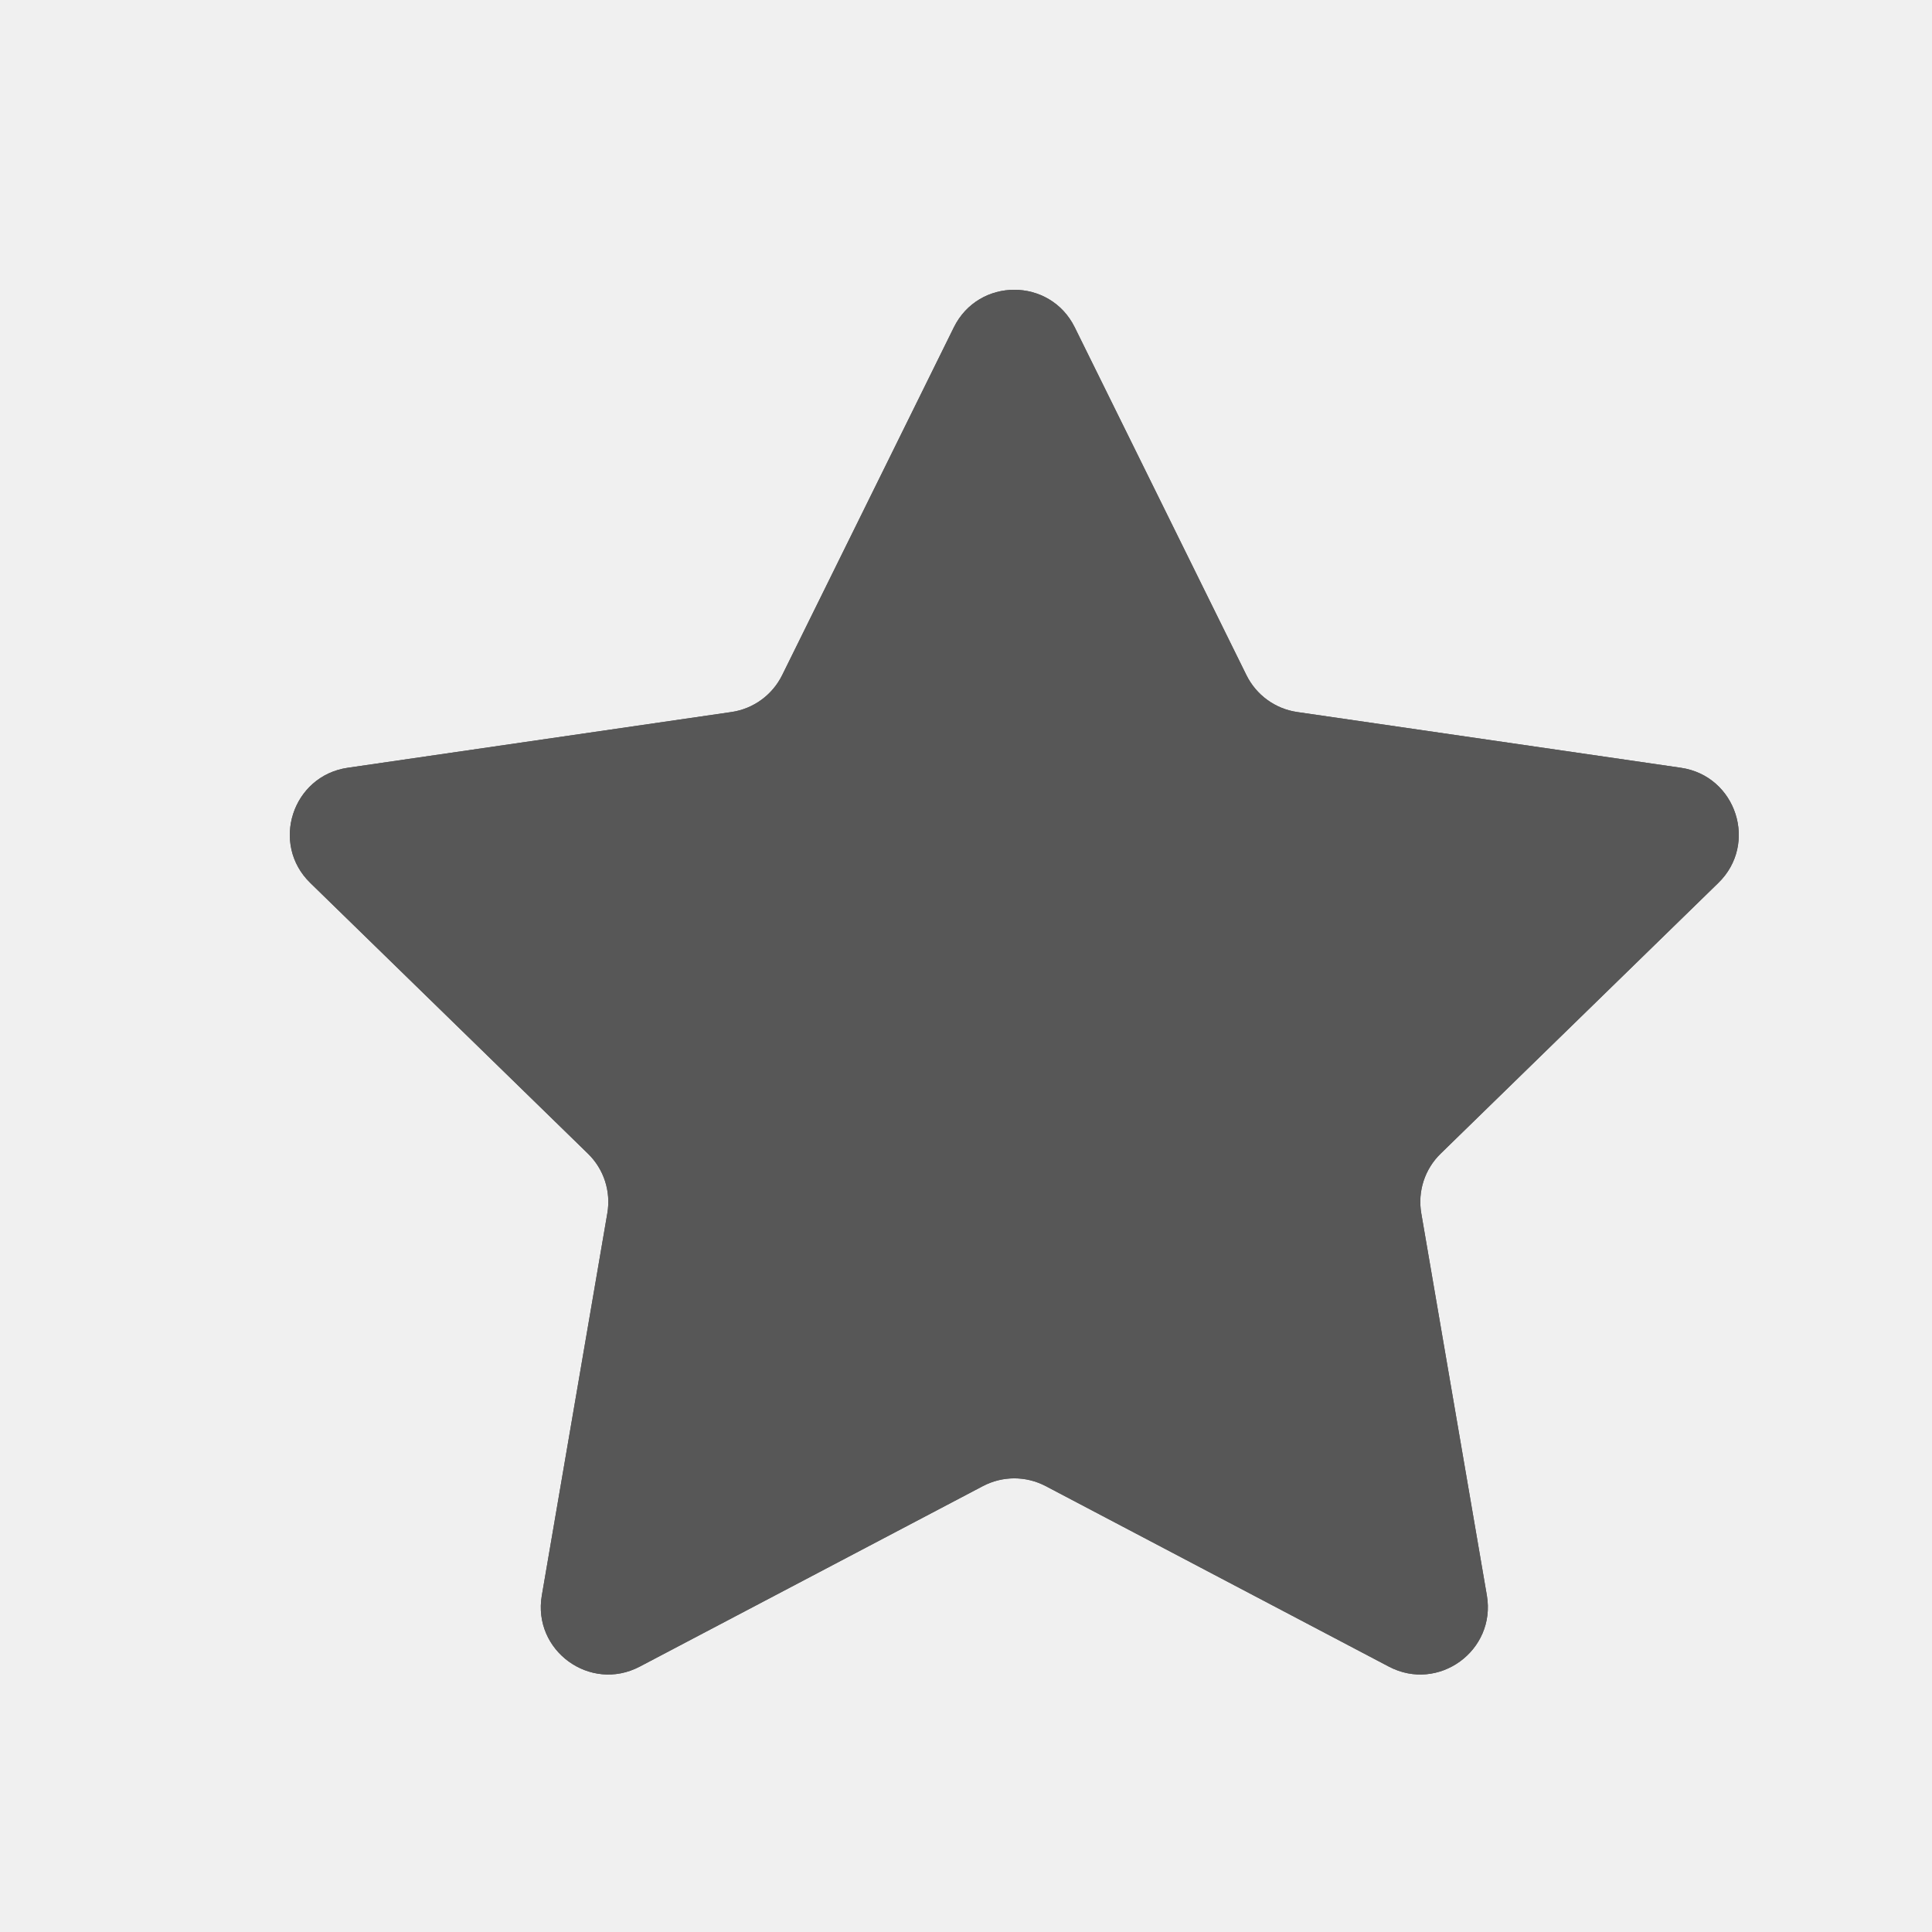
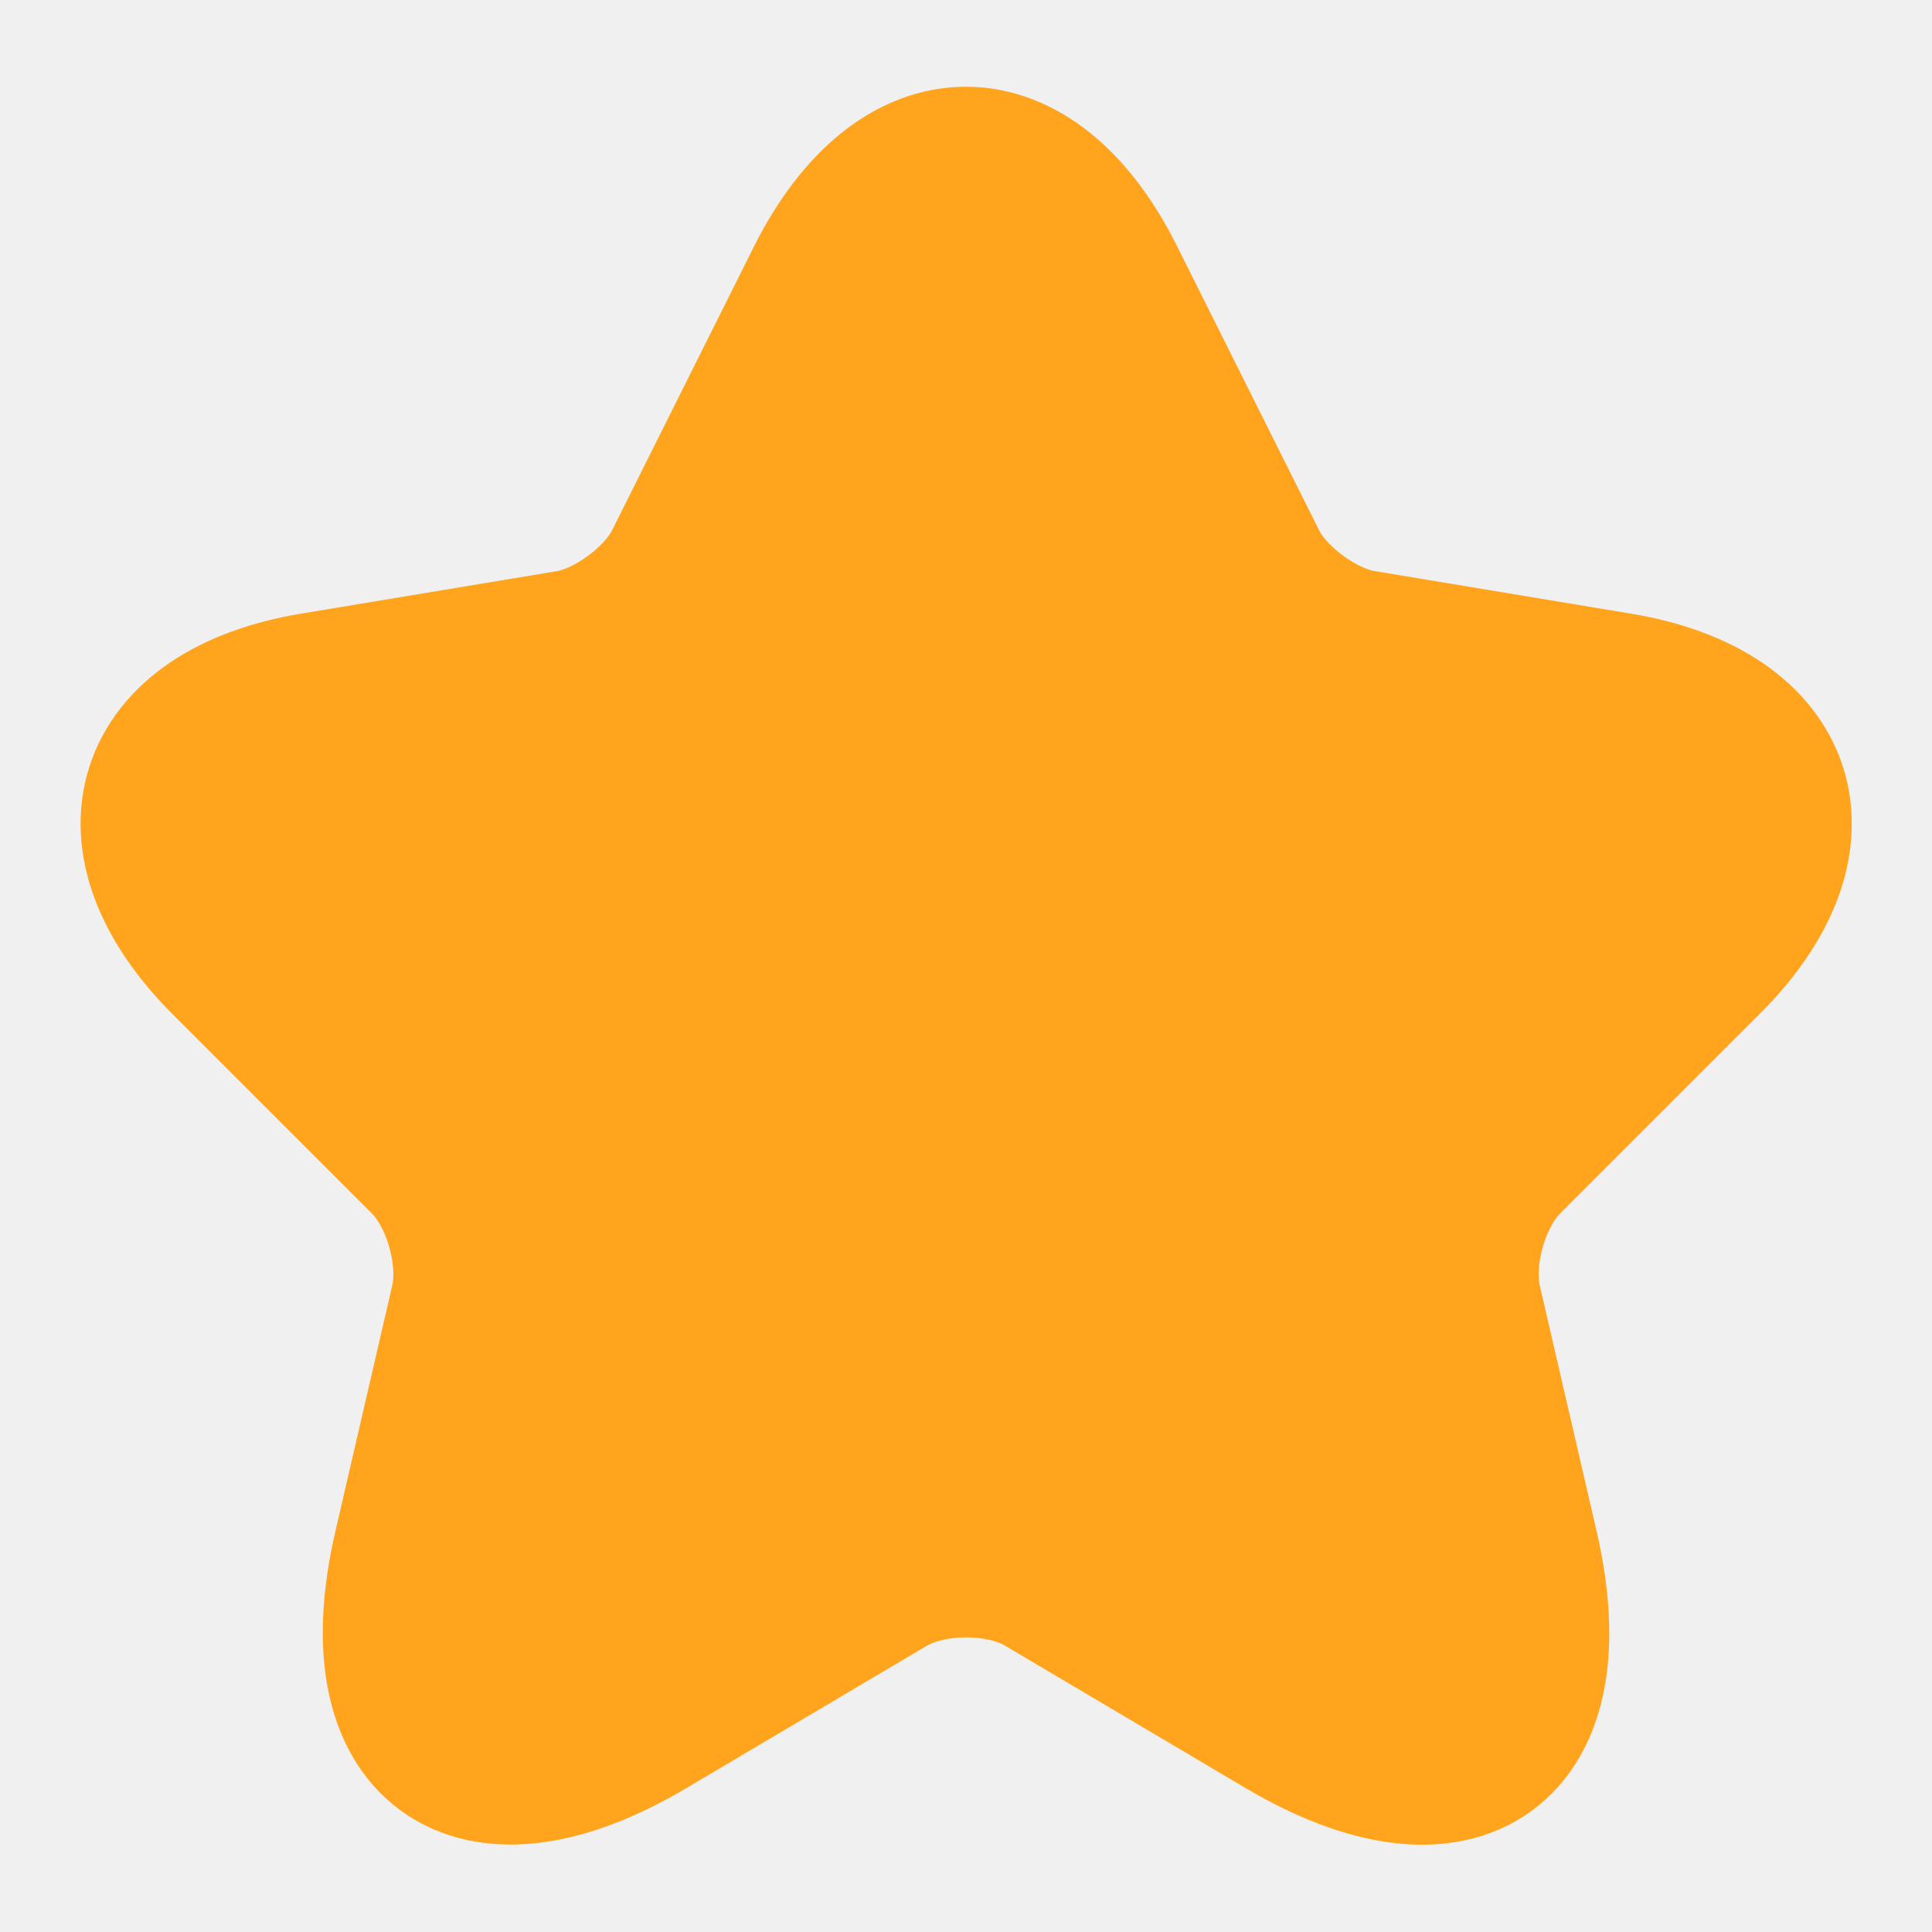
- <svg xmlns="http://www.w3.org/2000/svg" width="20" height="20" viewBox="0 0 20 20" fill="none">
-   <mask id="path-1-inside-1_363_578" fill="white">
-     <path d="M9.874 3.389C10.13 2.87 10.87 2.87 11.126 3.389L12.903 6.989C13.005 7.195 13.201 7.338 13.429 7.371L17.401 7.948C17.974 8.032 18.203 8.736 17.788 9.14L14.914 11.942C14.749 12.102 14.674 12.333 14.713 12.56L15.392 16.516C15.489 17.087 14.891 17.522 14.378 17.253L10.825 15.384C10.621 15.277 10.379 15.277 10.175 15.384L6.622 17.253C6.109 17.522 5.511 17.087 5.609 16.516L6.287 12.56C6.326 12.333 6.251 12.102 6.086 11.942L3.212 9.14C2.797 8.736 3.026 8.032 3.599 7.948L7.571 7.371C7.799 7.338 7.995 7.195 8.097 6.989L9.874 3.389Z" />
-   </mask>
-   <path d="M9.874 3.389C10.13 2.87 10.87 2.87 11.126 3.389L12.903 6.989C13.005 7.195 13.201 7.338 13.429 7.371L17.401 7.948C17.974 8.032 18.203 8.736 17.788 9.14L14.914 11.942C14.749 12.102 14.674 12.333 14.713 12.56L15.392 16.516C15.489 17.087 14.891 17.522 14.378 17.253L10.825 15.384C10.621 15.277 10.379 15.277 10.175 15.384L6.622 17.253C6.109 17.522 5.511 17.087 5.609 16.516L6.287 12.56C6.326 12.333 6.251 12.102 6.086 11.942L3.212 9.14C2.797 8.736 3.026 8.032 3.599 7.948L7.571 7.371C7.799 7.338 7.995 7.195 8.097 6.989L9.874 3.389Z" fill="#575757" />
-   <path d="M7.571 7.371L7.715 8.361L7.571 7.371ZM8.097 6.989L7.2 6.547L8.097 6.989ZM3.212 9.14L3.91 8.423L3.212 9.14ZM3.599 7.948L3.455 6.959H3.455L3.599 7.948ZM6.287 12.56L7.273 12.729L6.287 12.56ZM6.086 11.942L5.388 12.658L6.086 11.942ZM6.622 17.253L7.087 18.138V18.138L6.622 17.253ZM5.609 16.516L4.623 16.347L5.609 16.516ZM10.825 15.384L10.36 16.27L10.825 15.384ZM10.175 15.384L9.71 14.499H9.71L10.175 15.384ZM15.392 16.516L14.406 16.685L15.392 16.516ZM14.378 17.253L14.844 16.367L14.378 17.253ZM14.914 11.942L14.216 11.226L14.914 11.942ZM14.713 12.56L15.698 12.391L14.713 12.56ZM17.401 7.948L17.545 6.959L17.401 7.948ZM17.788 9.14L18.486 9.856L17.788 9.14ZM12.903 6.989L12.006 7.432L12.903 6.989ZM13.429 7.371L13.285 8.361L13.429 7.371ZM11.126 3.389L12.023 2.947V2.947L11.126 3.389ZM9.874 3.389L10.771 3.832L9.874 3.389ZM10.229 3.832L12.006 7.432L13.8 6.547L12.023 2.947L10.229 3.832ZM13.285 8.361L17.258 8.938L17.545 6.959L13.572 6.382L13.285 8.361ZM17.09 8.423L14.216 11.226L15.612 12.658L18.486 9.856L17.09 8.423ZM13.727 12.729L14.406 16.685L16.377 16.347L15.698 12.391L13.727 12.729ZM14.844 16.367L11.29 14.499L10.36 16.27L13.913 18.138L14.844 16.367ZM9.71 14.499L6.156 16.367L7.087 18.138L10.64 16.27L9.71 14.499ZM6.594 16.686L7.273 12.729L5.302 12.391L4.623 16.347L6.594 16.686ZM6.784 11.226L3.91 8.423L2.514 9.856L5.388 12.658L6.784 11.226ZM3.742 8.938L7.715 8.361L7.428 6.382L3.455 6.959L3.742 8.938ZM8.994 7.432L10.771 3.832L8.977 2.947L7.2 6.547L8.994 7.432ZM7.715 8.361C8.268 8.28 8.747 7.933 8.994 7.432L7.2 6.547C7.244 6.458 7.329 6.396 7.428 6.382L7.715 8.361ZM3.91 8.423C4.089 8.598 3.99 8.902 3.742 8.938L3.455 6.959C2.062 7.161 1.506 8.873 2.514 9.856L3.91 8.423ZM7.273 12.729C7.367 12.178 7.185 11.616 6.784 11.226L5.388 12.658C5.317 12.588 5.285 12.489 5.302 12.391L7.273 12.729ZM6.156 16.367C6.378 16.251 6.636 16.439 6.594 16.686L4.623 16.347C4.385 17.735 5.841 18.793 7.087 18.138L6.156 16.367ZM11.29 14.499C10.796 14.239 10.204 14.239 9.71 14.499L10.64 16.27C10.553 16.316 10.447 16.316 10.36 16.27L11.29 14.499ZM14.406 16.685C14.364 16.439 14.622 16.251 14.844 16.367L13.913 18.138C15.159 18.793 16.615 17.735 16.377 16.347L14.406 16.685ZM14.216 11.226C13.815 11.616 13.633 12.178 13.727 12.729L15.698 12.391C15.715 12.489 15.683 12.588 15.612 12.658L14.216 11.226ZM17.258 8.938C17.01 8.902 16.911 8.598 17.09 8.423L18.486 9.856C19.494 8.873 18.938 7.161 17.545 6.959L17.258 8.938ZM12.006 7.432C12.254 7.933 12.732 8.28 13.285 8.361L13.572 6.382C13.671 6.396 13.756 6.458 13.8 6.547L12.006 7.432ZM12.023 2.947C11.4 1.684 9.6 1.684 8.977 2.947L10.771 3.832C10.66 4.056 10.34 4.056 10.229 3.832L12.023 2.947Z" fill="#575757" mask="url(#path-1-inside-1_363_578)" />
+ <svg xmlns="http://www.w3.org/2000/svg" width="12" height="12" viewBox="0 0 12 12" fill="none">
+   <path d="M6.865 1.755L7.745 3.515C7.865 3.76 8.185 3.995 8.455 4.04L10.05 4.305C11.07 4.475 11.31 5.215 10.575 5.945L9.335 7.185C9.125 7.395 9.01 7.8 9.075 8.09L9.43 9.625C9.71 10.84 9.065 11.31 7.99 10.675L6.495 9.79C6.225 9.63 5.78 9.63 5.505 9.79L4.01 10.675C2.94 11.31 2.29 10.835 2.57 9.625L2.925 8.09C2.99 7.8 2.875 7.395 2.665 7.185L1.425 5.945C0.695 5.215 0.93 4.475 1.95 4.305L3.545 4.04C3.81 3.995 4.13 3.76 4.25 3.515L5.13 1.755C5.61 0.8 6.39 0.8 6.865 1.755Z" fill="#FFA41C" stroke="#FFA41C" stroke-linecap="round" stroke-linejoin="round" />
</svg>
